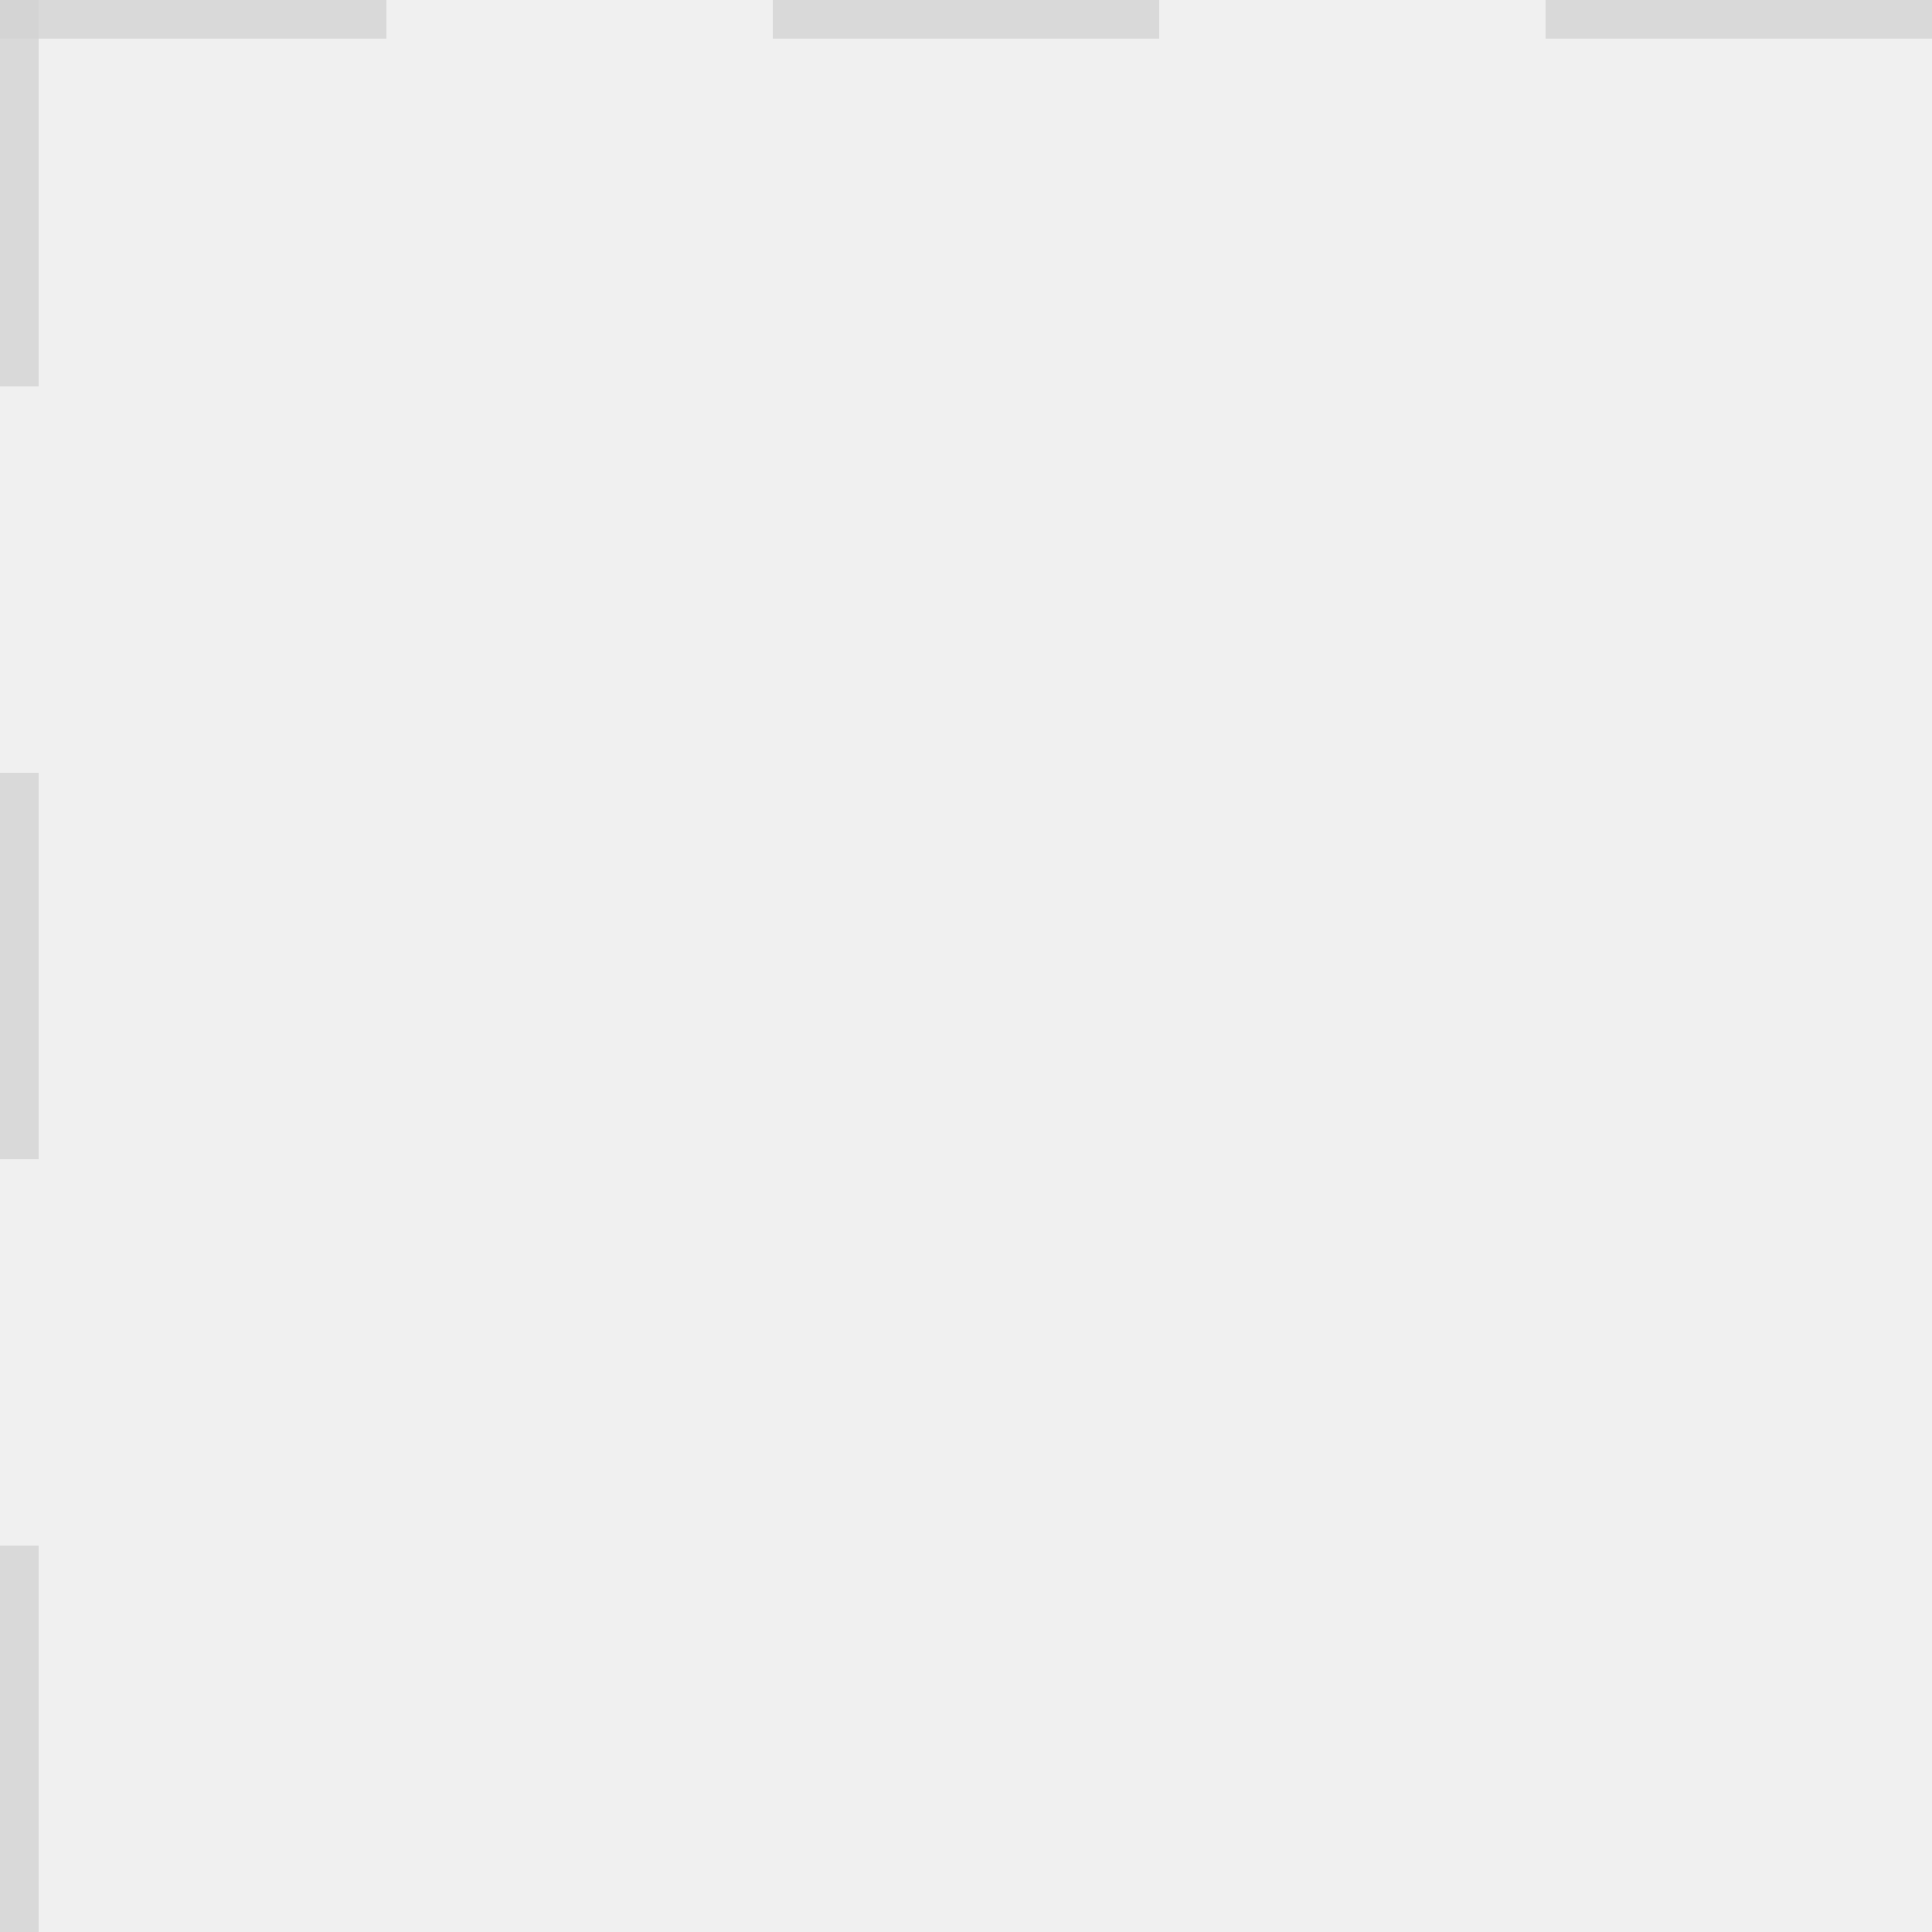
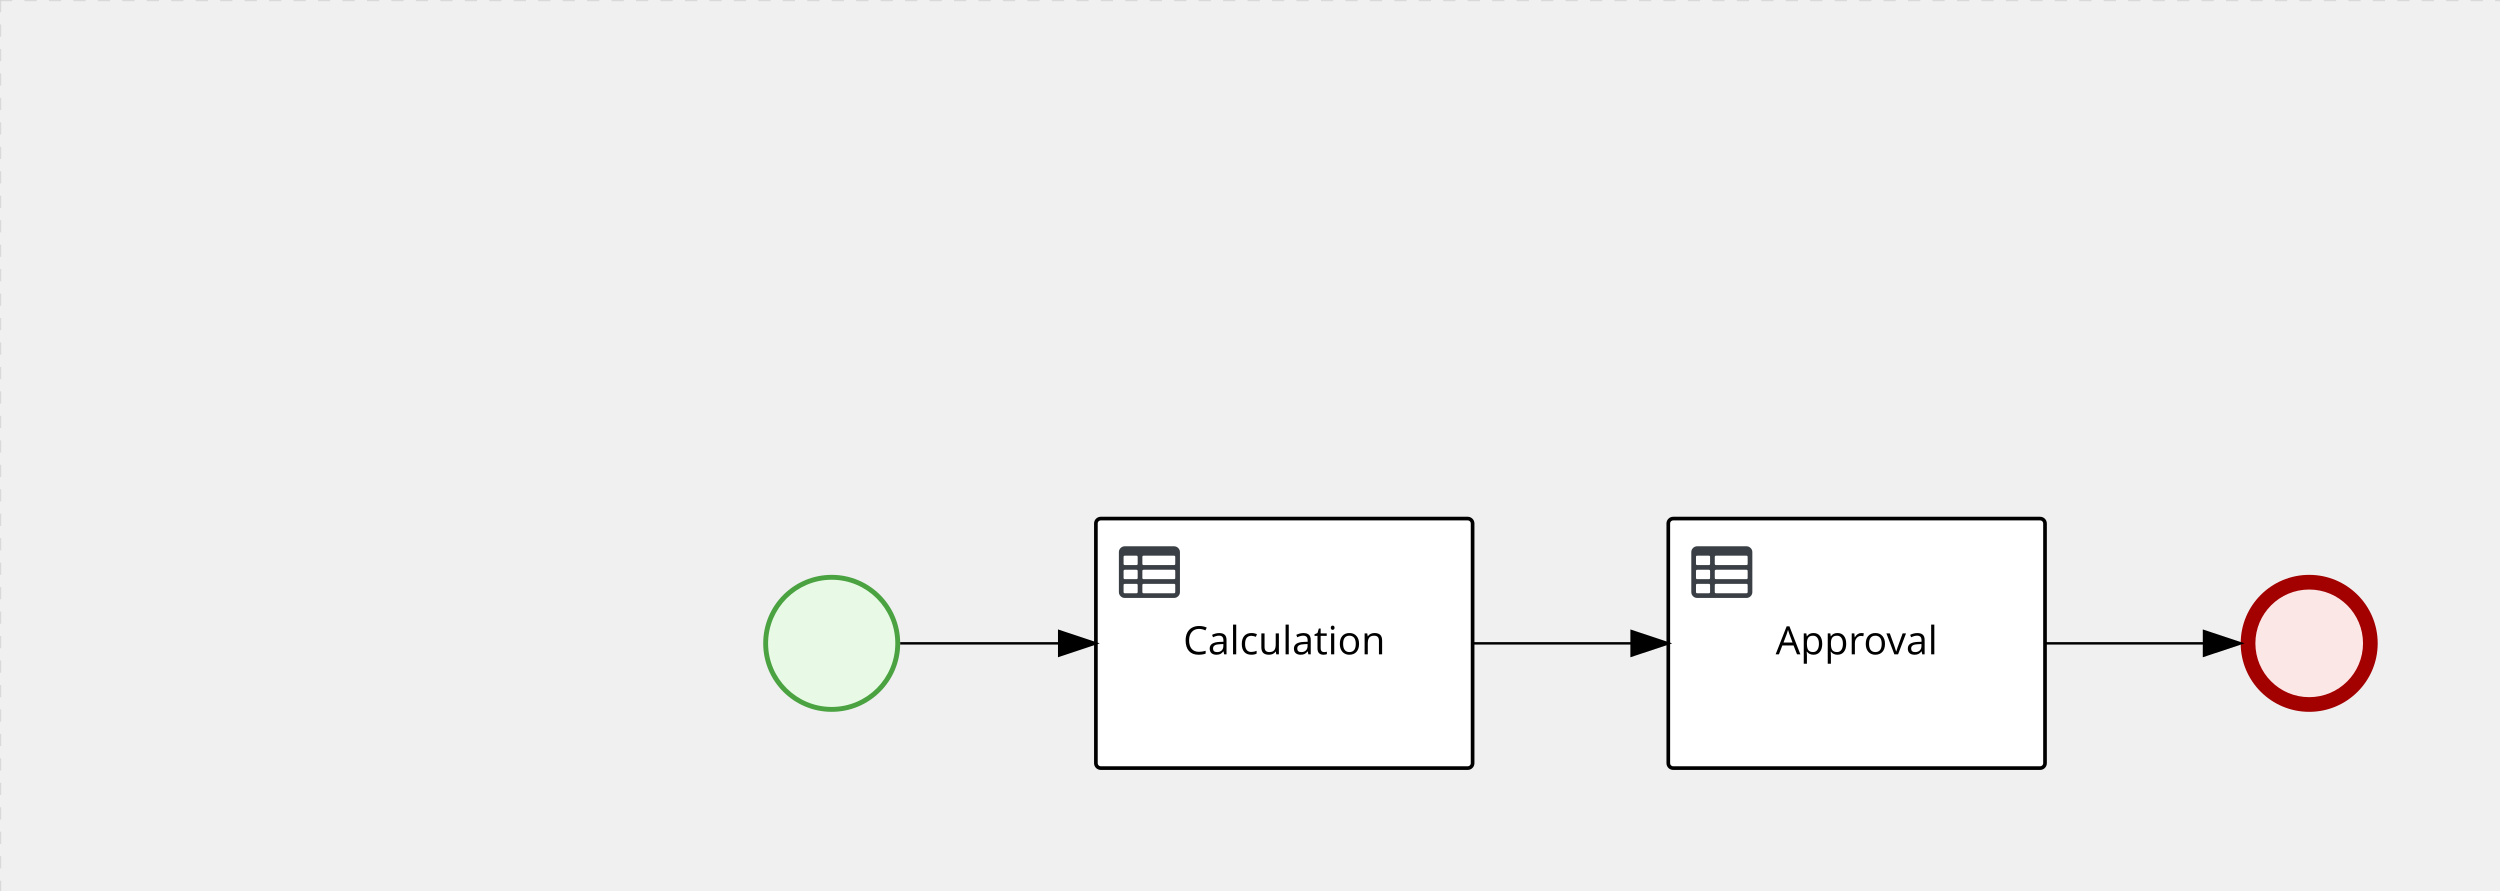
- <svg xmlns="http://www.w3.org/2000/svg" version="1.1" width="25" height="25" viewBox="0 0 25 25">
+ <svg xmlns="http://www.w3.org/2000/svg" version="1.1" width="1022" height="364" viewBox="0 0 1022 364">
  <defs />
  <g transform="matrix(1,0,0,1,0,0)">
    <g>
      <g>
        <g>
          <path fill="none" stroke="#d3d3d3" paint-order="fill stroke markers" d=" M 0 0 L 1200 0" stroke-miterlimit="10" stroke-opacity="0.8" stroke-dasharray="5" />
        </g>
        <g>
          <path fill="none" stroke="#d3d3d3" paint-order="fill stroke markers" d=" M 0 0 L 0 800" stroke-miterlimit="10" stroke-opacity="0.8" stroke-dasharray="5" />
        </g>
      </g>
+       <g id="_44E03183-98EF-4BAB-A2D5-27587E0F770D" bpmn2nodeid="_44E03183-98EF-4BAB-A2D5-27587E0F770D" transform="matrix(1,0,0,1,312,235)">
+         <g>
+           <path fill="none" stroke="none" />
+         </g>
+         <g transform="matrix(0.125,0,0,0.125,0,0)">
+           <g transform="matrix(1,0,0,1,0,0)">
+             <path fill="#e8fae6" stroke="none" id="_44E03183-98EF-4BAB-A2D5-27587E0F770D?shapeType=BACKGROUND" paint-order="stroke fill markers" d=" M 0 0 M 444 224 C 444 263.9 434.2 300.8 414.4 334.5 C 394.7 368.2 368 394.9 334.4 414.5 C 300.8 434.1 263.9 444 224 444 C 184.1 444 147.2 434.2 113.5 414.4 C 79.8 394.7 53.1 368 33.5 334.4 C 13.9 300.8 4 263.9 4 224 C 4 184.1 13.8 147.2 33.6 113.5 C 53.4 79.8 80.1 53.1 113.6 33.5 C 147.1 13.9 184.1 4 224 4 C 263.9 4 300.8 13.8 334.5 33.6 C 368.2 53.4 394.9 80.1 414.5 113.6 C 434.1 147.1 444 184.1 444 224 Z" />
+           </g>
+           <g>
+             <g transform="matrix(1,0,0,1,0,0)">
+               <g transform="matrix(1,0,0,1,0,0)">
+                 <path fill="rgb(74,162,65)" stroke="none" id="_44E03183-98EF-4BAB-A2D5-27587E0F770D?shapeType=BORDER&amp;renderType=FILL" paint-order="stroke fill markers" d=" M 0 0 M 224 0 C 100.3 0 0 100.3 0 224 C 0 347.7 100.3 448 224 448 C 347.7 448 448 347.7 448 224 C 448 100.3 347.7 0 224 0 Z M 0 0 M 224 432 C 109.1 432 16 338.9 16 224 C 16 109.1 109.1 16 224 16 C 338.9 16 432 109.1 432 224 C 432 338.9 338.9 432 224 432 Z" />
+               </g>
+             </g>
+           </g>
+         </g>
+         <g transform="matrix(1,0,0,1,28,61)" />
+       </g>
+       <g transform="matrix(1,0,0,1,312,235)" />
+       <g id="_838290FE-F6D4-4DF2-BE4C-3CFF4B97CF0B" bpmn2nodeid="_838290FE-F6D4-4DF2-BE4C-3CFF4B97CF0B" transform="matrix(1,0,0,1,916,235)">
+         <g>
+           <path fill="none" stroke="none" />
+         </g>
+         <g transform="matrix(0.125,0,0,0.125,0,0)">
+           <g transform="matrix(1,0,0,1,0,0)">
+             <path fill="#fce7e7" stroke="none" id="_838290FE-F6D4-4DF2-BE4C-3CFF4B97CF0B?shapeType=BACKGROUND" paint-order="stroke fill markers" d=" M 0 0 M 444 224 C 444 263.9 434.2 300.8 414.4 334.5 C 394.7 368.2 368 394.9 334.4 414.5 C 300.8 434.1 263.9 444 224 444 C 184.1 444 147.2 434.2 113.5 414.4 C 79.8 394.7 53.1 368 33.5 334.4 C 13.9 300.8 4 263.9 4 224 C 4 184.1 13.8 147.2 33.6 113.5 C 53.4 79.8 80.1 53.1 113.6 33.5 C 147.1 13.9 184.1 4 224 4 C 263.9 4 300.8 13.8 334.5 33.6 C 368.2 53.4 394.9 80.1 414.5 113.6 C 434.1 147.1 444 184.1 444 224 Z" />
+           </g>
+           <g>
+             <g transform="matrix(1,0,0,1,0,0)">
+               <g transform="matrix(1,0,0,1,0,0)">
+                 <path fill="rgb(163,0,0)" stroke="none" id="_838290FE-F6D4-4DF2-BE4C-3CFF4B97CF0B?shapeType=BORDER&amp;renderType=FILL" paint-order="stroke fill markers" d=" M 0 0 M 224 0 C 100.3 0 0 100.3 0 224 C 0 347.7 100.3 448 224 448 C 347.7 448 448 347.7 448 224 C 448 100.3 347.7 0 224 0 Z M 0 0 M 224 400 C 126.8 400 48 321.2 48 224 C 48 126.8 126.8 48 224 48 C 321.2 48 400 126.8 400 224 C 400 321.2 321.2 400 224 400 Z" />
+               </g>
+             </g>
+           </g>
+         </g>
+         <g transform="matrix(1,0,0,1,28,61)" />
+       </g>
+       <g transform="matrix(1,0,0,1,916,235)" />
+       <g id="_B05A91A3-C591-4130-A8AD-C07E1EB561CE" bpmn2nodeid="_B05A91A3-C591-4130-A8AD-C07E1EB561CE" transform="matrix(1,0,0,1,448,212)">
+         <g>
+           <path fill="none" stroke="none" />
+         </g>
+         <g transform="matrix(1,0,0,1,0,0)">
+           <path fill="#ffffff" stroke="none" id="_B05A91A3-C591-4130-A8AD-C07E1EB561CE?shapeType=BACKGROUND" paint-order="stroke fill markers" d=" M 2 0 L 152 0 L 152 0 A 2 2 0 0 1 154 2 L 154 100 L 154 100 A 2 2 0 0 1 152 102 L 2 102 L 2 102 A 2 2 0 0 1 0 100 L 0 2 L 0 2 A 2 2 0 0 1 2 0 Z" />
+         </g>
+         <g transform="matrix(1,0,0,1,0,0)">
+           <path fill="none" stroke="rgb(0,0,0)" id="_B05A91A3-C591-4130-A8AD-C07E1EB561CE?shapeType=BORDER&amp;renderType=STROKE" paint-order="fill stroke markers" d=" M 2 0 L 152 0 L 152 0 A 2 2 0 0 1 154 2 L 154 100 L 154 100 A 2 2 0 0 1 152 102 L 2 102 L 2 102 A 2 2 0 0 1 0 100 L 0 2 L 0 2 A 2 2 0 0 1 2 0 Z" stroke-miterlimit="10" stroke-width="1.5" stroke-dasharray="" />
+         </g>
+         <g>
+           <g transform="matrix(0.06,0,0,0.06,9.4,9.4)">
+             <g transform="matrix(1,0,0,1,0,0)">
+               <path fill="#393f44" stroke="none" id="_B05A91A3-C591-4130-A8AD-C07E1EB561CEundefined" paint-order="stroke fill markers" d=" M 0 0 M 128 344 L 128 296 C 128 293.7 127.2 291.8 125.8 290.2 C 124.4 288.6 122.4 288 120 288 L 40 288 C 37.7 288 35.8 288.8 34.2 290.2 C 32.6 291.6 32 293.7 32 296 L 32 344 C 32 346.3 32.8 348.2 34.2 349.8 C 35.6 351.4 37.6 352 40 352 L 120 352 C 122.3 352 124.2 351.2 125.8 349.8 C 127.4 348.4 128 346.3 128 344 Z M 0 0 M 128 248 L 128 200 C 128 197.7 127.2 195.8 125.8 194.2 C 124.4 192.6 122.4 192 120 192 L 40 192 C 37.7 192 35.8 192.8 34.2 194.2 C 32.6 195.6 32 197.7 32 200 L 32 248 C 32 250.3 32.8 252.2 34.2 253.8 C 35.6 255.4 37.6 256 40 256 L 120 256 C 122.3 256 124.2 255.2 125.8 253.8 C 127.4 252.4 128 250.3 128 248 Z M 0 0 M 376 352 C 378.3 352 380.2 351.2 381.8 349.8 C 383.4 348.4 384 346.4 384 344 L 384 296 C 384 293.7 383.2 291.8 381.8 290.2 C 380.4 288.6 378.4 288 376 288 L 168 288 C 165.7 288 163.8 288.8 162.2 290.2 C 160.6 291.6 160 293.6 160 296 L 160 344 C 160 346.3 160.8 348.2 162.2 349.8 C 163.6 351.4 165.6 352 168 352 L 376 352 Z M 0 0 M 128 152 L 128 104 C 128 101.7 127.2 99.8 125.8 98.2 C 124.4 96.6 122.3 96 120 96 L 40 96 C 37.7 96 35.8 96.8 34.2 98.2 C 32.6 99.6 32 101.7 32 104 L 32 152 C 32 154.3 32.8 156.2 34.2 157.8 C 35.6 159.4 37.6 160 40 160 L 120 160 C 122.3 160 124.2 159.2 125.8 157.8 C 127.4 156.4 128 154.3 128 152 Z M 0 0 M 376 256 C 378.3 256 380.2 255.2 381.8 253.8 C 383.4 252.4 384 250.4 384 248 L 384 200 C 384 197.7 383.2 195.8 381.8 194.2 C 380.4 192.6 378.4 192 376 192 L 168 192 C 165.7 192 163.8 192.8 162.2 194.2 C 160.6 195.6 160 197.6 160 200 L 160 248 C 160 250.3 160.8 252.2 162.2 253.8 C 163.6 255.4 165.6 256 168 256 L 376 256 Z M 0 0 M 376 160 C 378.3 160 380.2 159.2 381.8 157.8 C 383.4 156.4 384 154.4 384 152 L 384 104 C 384 101.7 383.2 99.8 381.8 98.2 C 380.4 96.6 378.3 96 376 96 L 168 96 C 165.7 96 163.8 96.8 162.2 98.2 C 160.6 99.6 160 101.6 160 104 L 160 152 C 160 154.3 160.8 156.2 162.2 157.8 C 163.6 159.4 165.6 160 168 160 L 376 160 Z M 0 0 M 416 72 L 416 344 C 416 355 412.1 364.4 404.2 372.2 C 396.3 380 387 384 376 384 L 40 384 C 29 384 19.6 380.1 11.8 372.2 C 4 364.3 0 355 0 344 L 0 72 C 0 61 3.9 51.6 11.8 43.8 C 19.7 36 29 32 40 32 L 376 32 C 387 32 396.4 35.9 404.2 43.8 C 412 51.7 416 61 416 72 Z" />
+             </g>
+           </g>
+         </g>
+         <g transform="matrix(1,0,0,1,35.69922,43.5)">
+           <text fill="#000000" stroke="none" font-family="Open Sans" font-size="12pt" font-style="normal" font-weight="normal" text-decoration="normal" x="41.301" y="12" text-anchor="middle" dominant-baseline="alphabetic">Calculation</text>
+         </g>
+       </g>
+       <g id="_E165EA49-A225-407B-A208-CA8ED53E5059" bpmn2nodeid="_E165EA49-A225-407B-A208-CA8ED53E5059">
+         <g>
+           <path fill="none" stroke="#000000" paint-order="fill stroke markers" d=" M 368 263 L 433 263" stroke-miterlimit="10" stroke-dasharray="" />
+         </g>
+         <g transform="matrix(1,0,0,1,368,263)" />
+         <g transform="matrix(6.123233995736766e-17,1,-1,6.123233995736766e-17,448,258)">
+           <path fill="#000000" stroke="#000000" paint-order="fill stroke markers" d=" M 10 15 L 0 15 L 5 0 Z" stroke-miterlimit="10" stroke-dasharray="" />
+         </g>
+         <g transform="matrix(1,0,0,1,368,253)" />
+       </g>
+       <g id="_E26B7845-9458-46E7-A605-70940E8D26A0" bpmn2nodeid="_E26B7845-9458-46E7-A605-70940E8D26A0" transform="matrix(1,0,0,1,682,212)">
+         <g>
+           <path fill="none" stroke="none" />
+         </g>
+         <g transform="matrix(1,0,0,1,0,0)">
+           <path fill="#ffffff" stroke="none" id="_E26B7845-9458-46E7-A605-70940E8D26A0?shapeType=BACKGROUND" paint-order="stroke fill markers" d=" M 2 0 L 152 0 L 152 0 A 2 2 0 0 1 154 2 L 154 100 L 154 100 A 2 2 0 0 1 152 102 L 2 102 L 2 102 A 2 2 0 0 1 0 100 L 0 2 L 0 2 A 2 2 0 0 1 2 0 Z" />
+         </g>
+         <g transform="matrix(1,0,0,1,0,0)">
+           <path fill="none" stroke="rgb(0,0,0)" id="_E26B7845-9458-46E7-A605-70940E8D26A0?shapeType=BORDER&amp;renderType=STROKE" paint-order="fill stroke markers" d=" M 2 0 L 152 0 L 152 0 A 2 2 0 0 1 154 2 L 154 100 L 154 100 A 2 2 0 0 1 152 102 L 2 102 L 2 102 A 2 2 0 0 1 0 100 L 0 2 L 0 2 A 2 2 0 0 1 2 0 Z" stroke-miterlimit="10" stroke-width="1.5" stroke-dasharray="" />
+         </g>
+         <g>
+           <g transform="matrix(0.06,0,0,0.06,9.4,9.4)">
+             <g transform="matrix(1,0,0,1,0,0)">
+               <path fill="#393f44" stroke="none" id="_E26B7845-9458-46E7-A605-70940E8D26A0undefined" paint-order="stroke fill markers" d=" M 0 0 M 128 344 L 128 296 C 128 293.7 127.2 291.8 125.8 290.2 C 124.4 288.6 122.4 288 120 288 L 40 288 C 37.7 288 35.8 288.8 34.2 290.2 C 32.6 291.6 32 293.7 32 296 L 32 344 C 32 346.3 32.8 348.2 34.2 349.8 C 35.6 351.4 37.6 352 40 352 L 120 352 C 122.3 352 124.2 351.2 125.8 349.8 C 127.4 348.4 128 346.3 128 344 Z M 0 0 M 128 248 L 128 200 C 128 197.7 127.2 195.8 125.8 194.2 C 124.4 192.6 122.4 192 120 192 L 40 192 C 37.7 192 35.8 192.8 34.2 194.2 C 32.6 195.6 32 197.7 32 200 L 32 248 C 32 250.3 32.8 252.2 34.2 253.8 C 35.6 255.4 37.6 256 40 256 L 120 256 C 122.3 256 124.2 255.2 125.8 253.8 C 127.4 252.4 128 250.3 128 248 Z M 0 0 M 376 352 C 378.3 352 380.2 351.2 381.8 349.8 C 383.4 348.4 384 346.4 384 344 L 384 296 C 384 293.7 383.2 291.8 381.8 290.2 C 380.4 288.6 378.4 288 376 288 L 168 288 C 165.7 288 163.8 288.8 162.2 290.2 C 160.6 291.6 160 293.6 160 296 L 160 344 C 160 346.3 160.8 348.2 162.2 349.8 C 163.6 351.4 165.6 352 168 352 L 376 352 Z M 0 0 M 128 152 L 128 104 C 128 101.7 127.2 99.8 125.8 98.2 C 124.4 96.6 122.3 96 120 96 L 40 96 C 37.7 96 35.8 96.8 34.2 98.2 C 32.6 99.6 32 101.7 32 104 L 32 152 C 32 154.3 32.8 156.2 34.2 157.8 C 35.6 159.4 37.6 160 40 160 L 120 160 C 122.3 160 124.2 159.2 125.8 157.8 C 127.4 156.4 128 154.3 128 152 Z M 0 0 M 376 256 C 378.3 256 380.2 255.2 381.8 253.8 C 383.4 252.4 384 250.4 384 248 L 384 200 C 384 197.7 383.2 195.8 381.8 194.2 C 380.4 192.6 378.4 192 376 192 L 168 192 C 165.7 192 163.8 192.8 162.2 194.2 C 160.6 195.6 160 197.6 160 200 L 160 248 C 160 250.3 160.8 252.2 162.2 253.8 C 163.6 255.4 165.6 256 168 256 L 376 256 Z M 0 0 M 376 160 C 378.3 160 380.2 159.2 381.8 157.8 C 383.4 156.4 384 154.4 384 152 L 384 104 C 384 101.7 383.2 99.8 381.8 98.2 C 380.4 96.6 378.3 96 376 96 L 168 96 C 165.7 96 163.8 96.8 162.2 98.2 C 160.6 99.6 160 101.6 160 104 L 160 152 C 160 154.3 160.8 156.2 162.2 157.8 C 163.6 159.4 165.6 160 168 160 L 376 160 Z M 0 0 M 416 72 L 416 344 C 416 355 412.1 364.4 404.2 372.2 C 396.3 380 387 384 376 384 L 40 384 C 29 384 19.6 380.1 11.8 372.2 C 4 364.3 0 355 0 344 L 0 72 C 0 61 3.9 51.6 11.8 43.8 C 19.7 36 29 32 40 32 L 376 32 C 387 32 396.4 35.9 404.2 43.8 C 412 51.7 416 61 416 72 Z" />
+             </g>
+           </g>
+         </g>
+         <g transform="matrix(1,0,0,1,43.875,43.5)">
+           <text fill="#000000" stroke="none" font-family="Open Sans" font-size="12pt" font-style="normal" font-weight="normal" text-decoration="normal" x="33.125" y="12" text-anchor="middle" dominant-baseline="alphabetic">Approval</text>
+         </g>
+       </g>
+       <g id="_8FB8017B-5090-4EC7-9C8E-C8F872255401" bpmn2nodeid="_8FB8017B-5090-4EC7-9C8E-C8F872255401">
+         <g>
+           <path fill="none" stroke="#000000" paint-order="fill stroke markers" d=" M 602 263 L 667 263" stroke-miterlimit="10" stroke-dasharray="" />
+         </g>
+         <g transform="matrix(1,0,0,1,602,263)" />
+         <g transform="matrix(6.123233995736766e-17,1,-1,6.123233995736766e-17,682,258)">
+           <path fill="#000000" stroke="#000000" paint-order="fill stroke markers" d=" M 10 15 L 0 15 L 5 0 Z" stroke-miterlimit="10" stroke-dasharray="" />
+         </g>
+         <g transform="matrix(1,0,0,1,602,253)" />
+       </g>
+       <g id="_686FE0C1-79A6-4A62-9C89-3ACF97856898" bpmn2nodeid="_686FE0C1-79A6-4A62-9C89-3ACF97856898">
+         <g>
+           <path fill="none" stroke="#000000" paint-order="fill stroke markers" d=" M 836 263 L 901 263" stroke-miterlimit="10" stroke-dasharray="" />
+         </g>
+         <g transform="matrix(1,0,0,1,836,263)" />
+         <g transform="matrix(6.123233995736766e-17,1,-1,6.123233995736766e-17,916,258)">
+           <path fill="#000000" stroke="#000000" paint-order="fill stroke markers" d=" M 10 15 L 0 15 L 5 0 Z" stroke-miterlimit="10" stroke-dasharray="" />
+         </g>
+         <g transform="matrix(1,0,0,1,836,253)" />
+       </g>
+       <g transform="matrix(1,0,0,1,448,212)" />
+       <g transform="matrix(1,0,0,1,682,212)" />
    </g>
  </g>
</svg>
